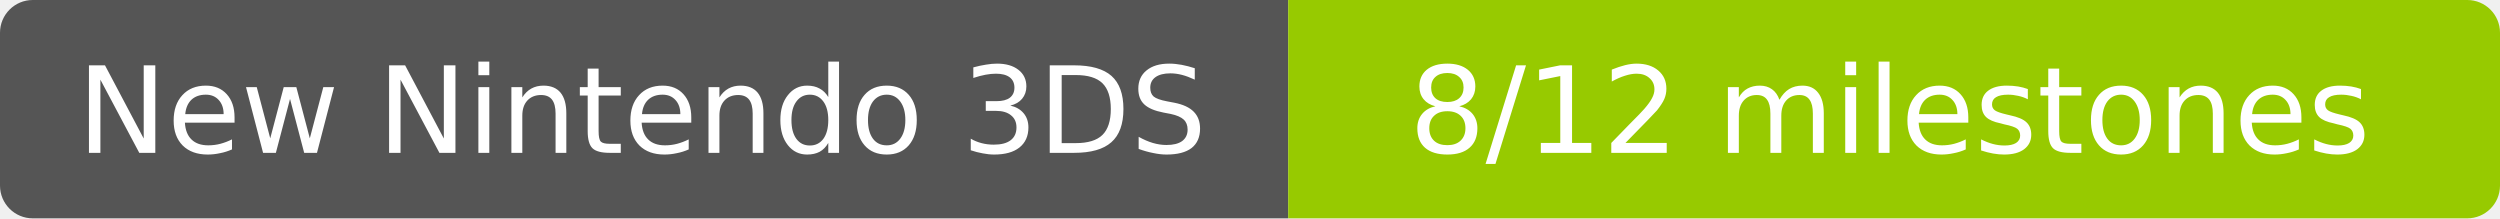
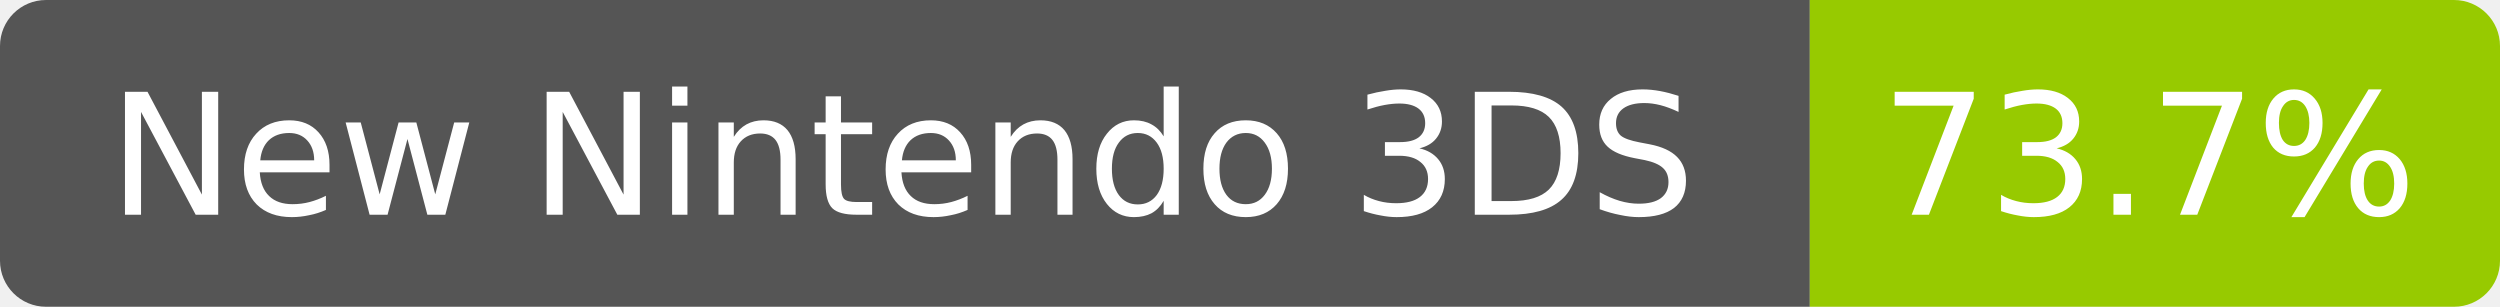
- <svg xmlns="http://www.w3.org/2000/svg" width="229" height="20" role="img" aria-label="New Nintendo 3DS: 8/12 milestones">
+ <svg xmlns="http://www.w3.org/2000/svg" width="163" height="20" role="img" aria-label="New Nintendo 3DS: 73.7%">
  <clipPath id="r">
-     <rect width="229" height="20" rx="3" />
+     <rect width="163" height="20" rx="3" />
  </clipPath>
  <g clip-path="url(#r)">
    <rect width="118" height="20" fill="#555" />
-     <rect x="118" width="111" height="20" fill="#97ca00" />
+     <rect x="118" width="45" height="20" fill="#97ca00" />
  </g>
  <g fill="#fff" text-anchor="middle" font-family="Verdana,Geneva,DejaVu Sans,sans-serif" font-size="11">
    <text x="58.8" y="14">New Nintendo 3DS</text>
-     <text x="173.1" y="14">8/12 milestones</text>
+     <text x="140.1" y="14">73.7%</text>
  </g>
</svg>
